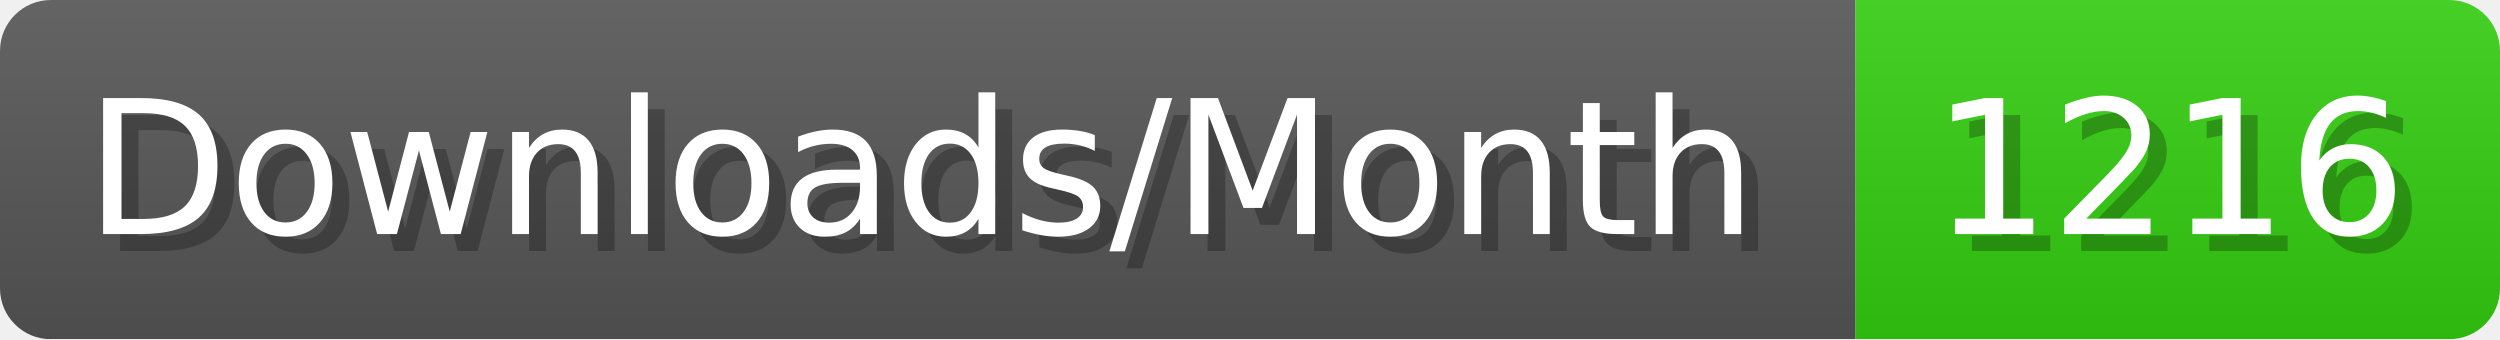
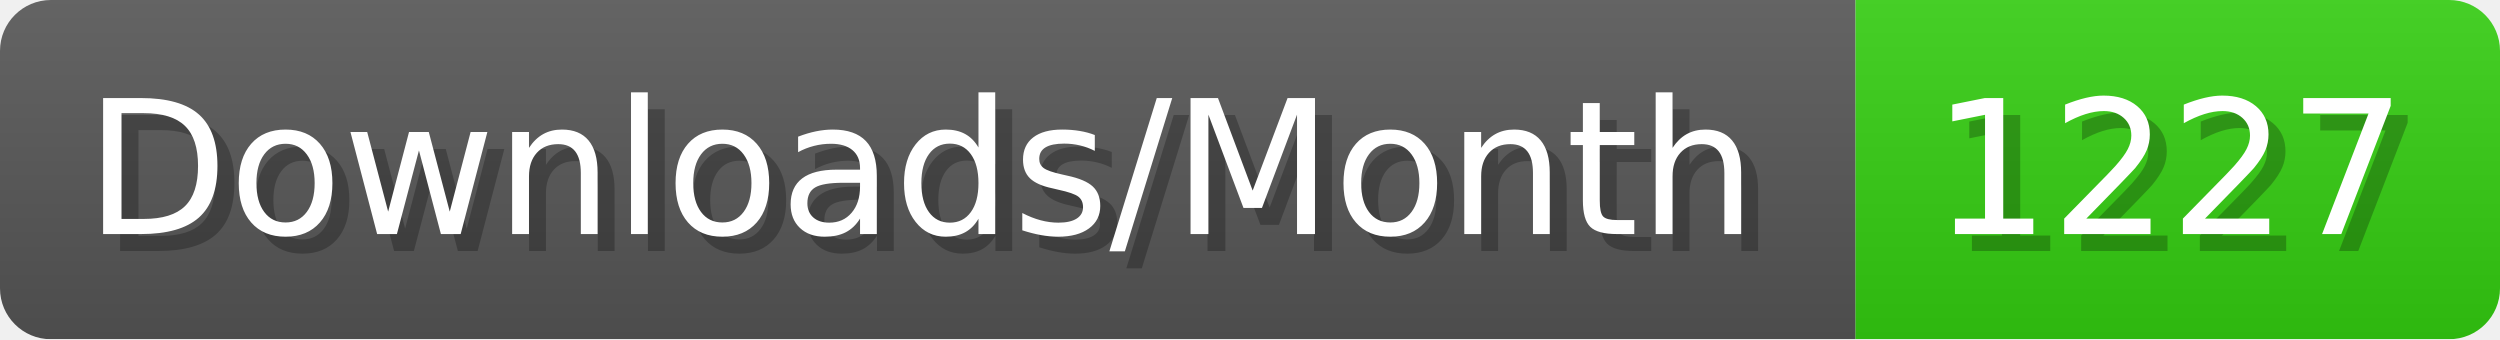
- <svg xmlns="http://www.w3.org/2000/svg" width="147.4" height="20" viewBox="0 0 1474 200" role="img" aria-label="Downloads/Month: 1216">
+ <svg xmlns="http://www.w3.org/2000/svg" width="147.4" height="20" viewBox="0 0 1474 200" role="img" aria-label="Downloads/Month: 1227">
  <linearGradient id="YlXUI" x2="0" y2="100%">
    <stop offset="0" stop-opacity=".1" stop-color="#EEE" />
    <stop offset="1" stop-opacity=".1" />
  </linearGradient>
  <mask id="JHhop">
    <rect width="1474" height="200" rx="30" fill="#FFF" />
  </mask>
  <g mask="url(#JHhop)">
    <rect width="1094" height="200" fill="#555" />
    <rect width="380" height="200" fill="#3C1" x="1094" />
    <rect width="1474" height="200" fill="url(#YlXUI)" />
  </g>
  <g aria-hidden="true" fill="#fff" text-anchor="start" font-family="Verdana,DejaVu Sans,sans-serif" font-size="110">
    <text x="60" y="148" textLength="994" fill="#000" opacity="0.25">Downloads/Month</text>
    <text x="50" y="138" textLength="994">Downloads/Month</text>
-     <text x="1149" y="148" textLength="280" fill="#000" opacity="0.25">1216</text>
-     <text x="1139" y="138" textLength="280">1216</text>
+     <text x="1149" y="148" textLength="280" fill="#000" opacity="0.25">1227</text>
+     <text x="1139" y="138" textLength="280">1227</text>
  </g>
</svg>
